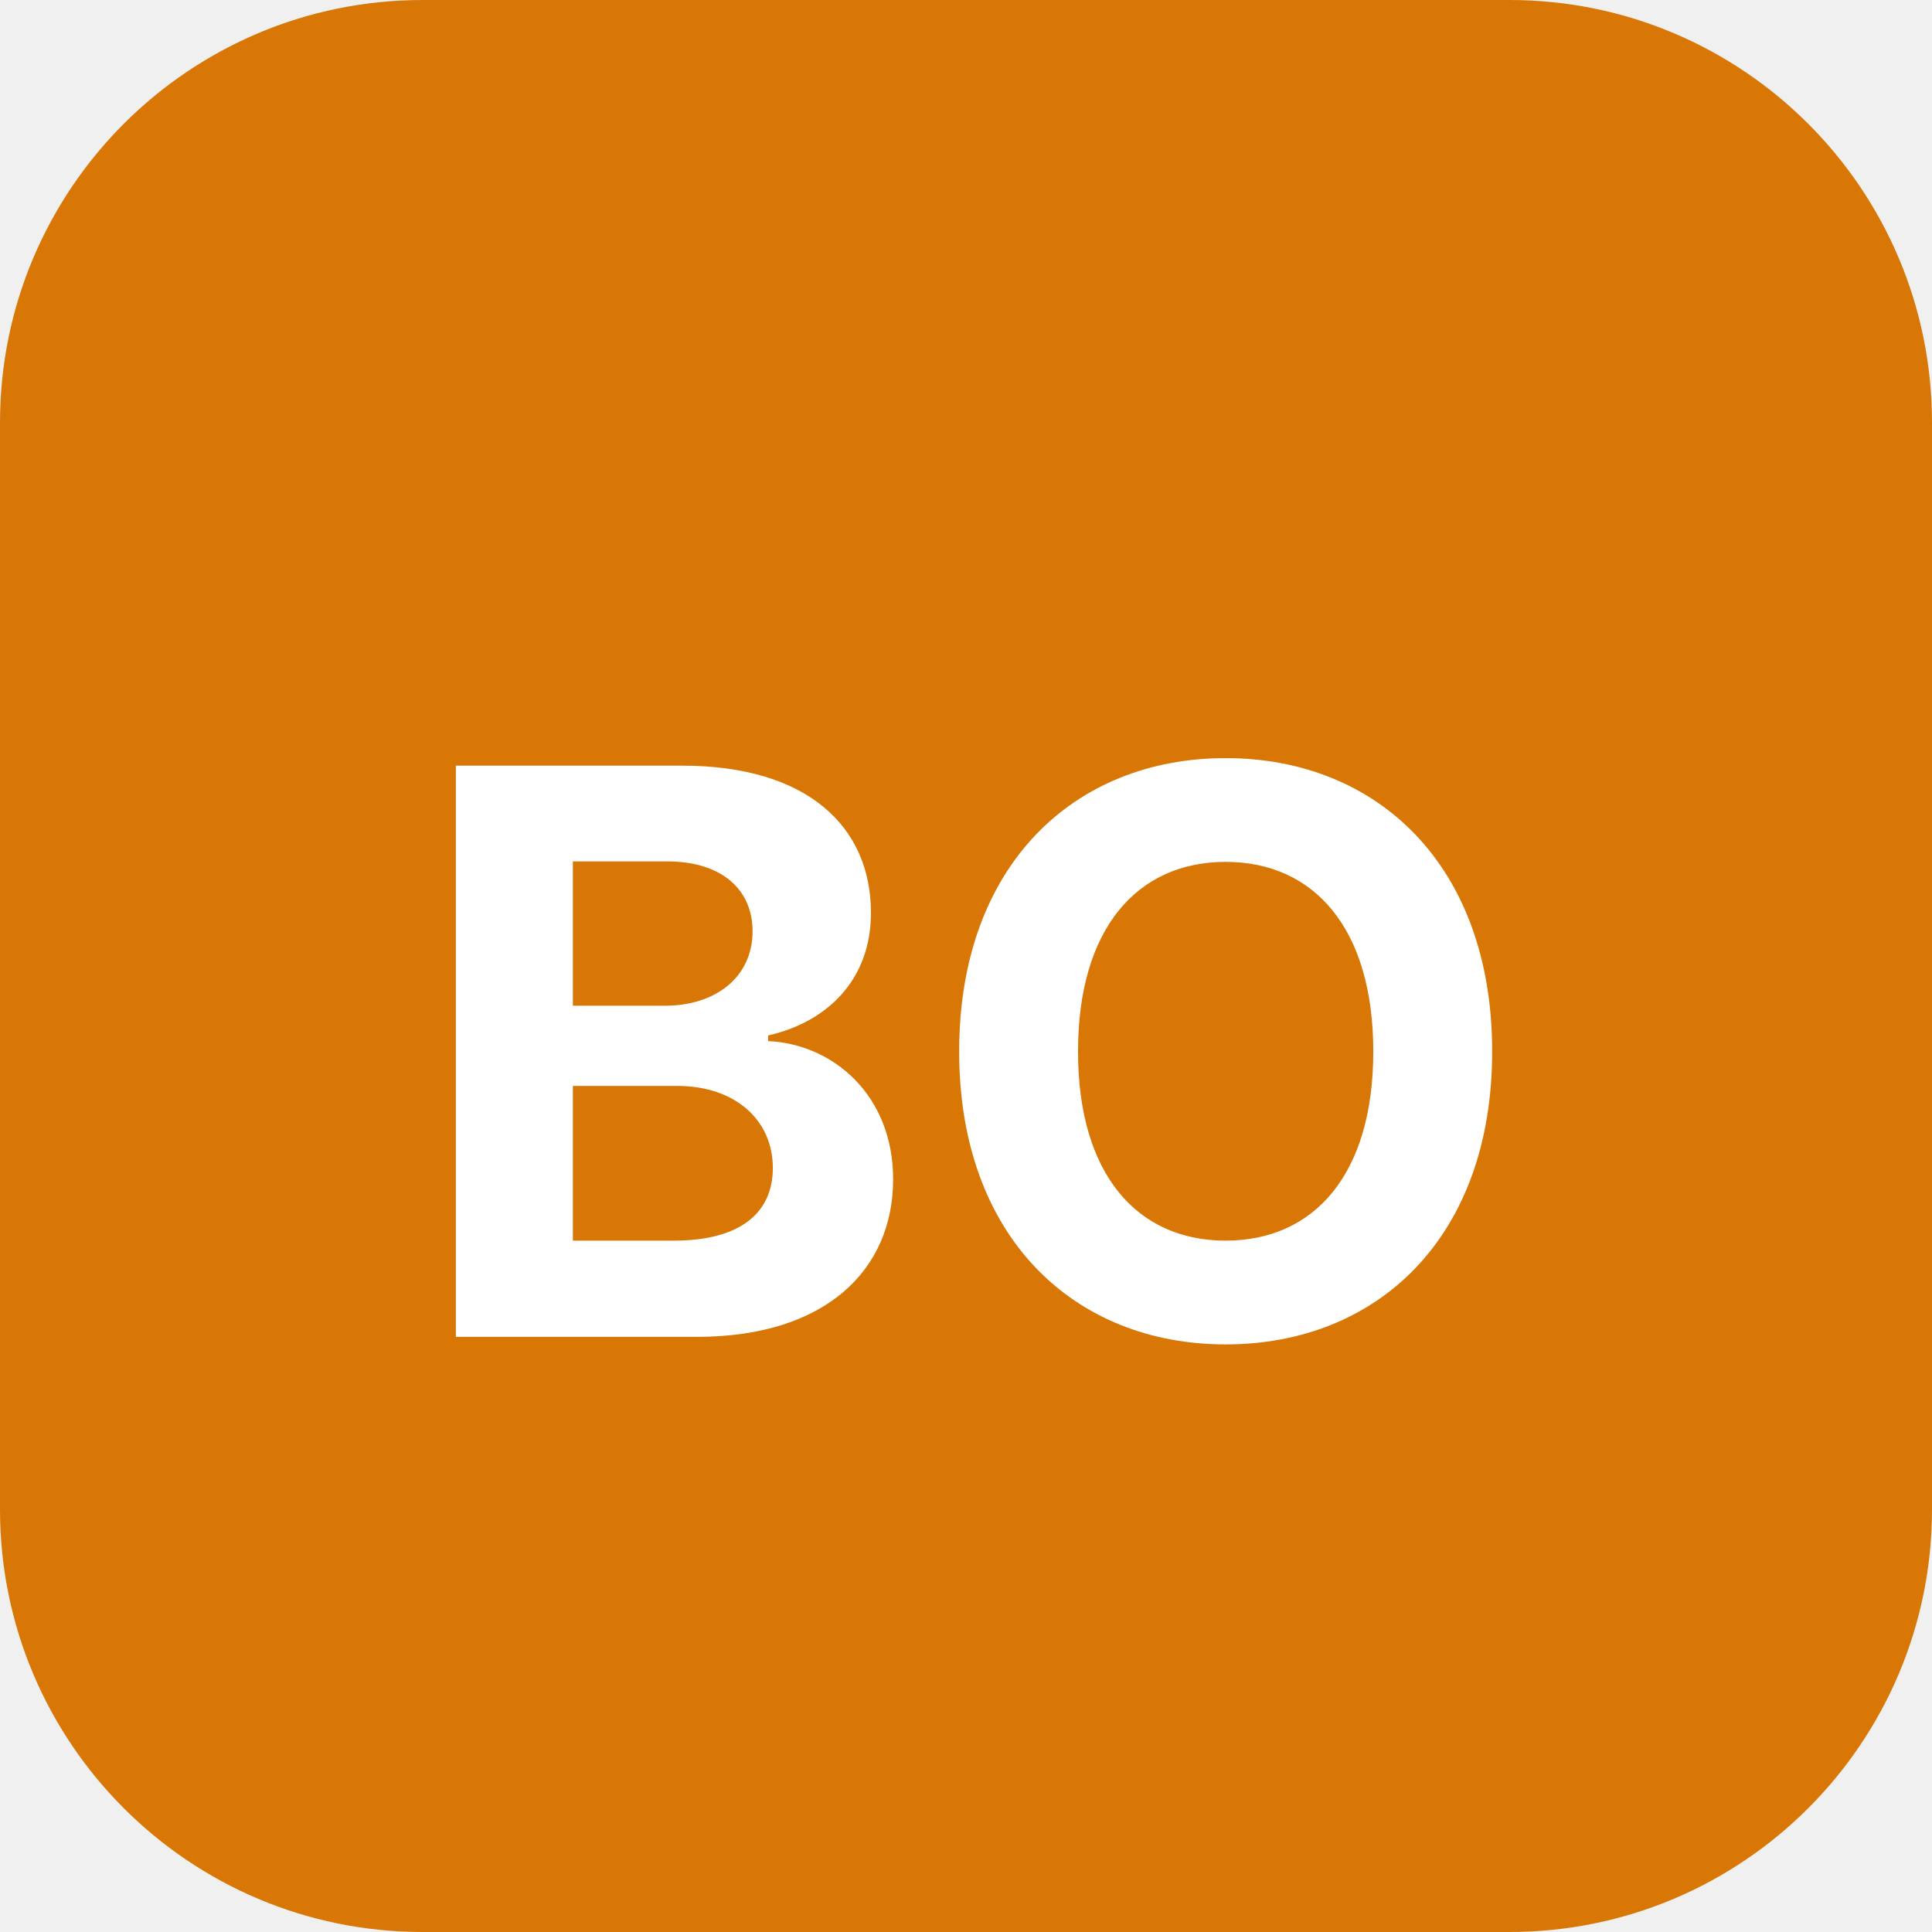
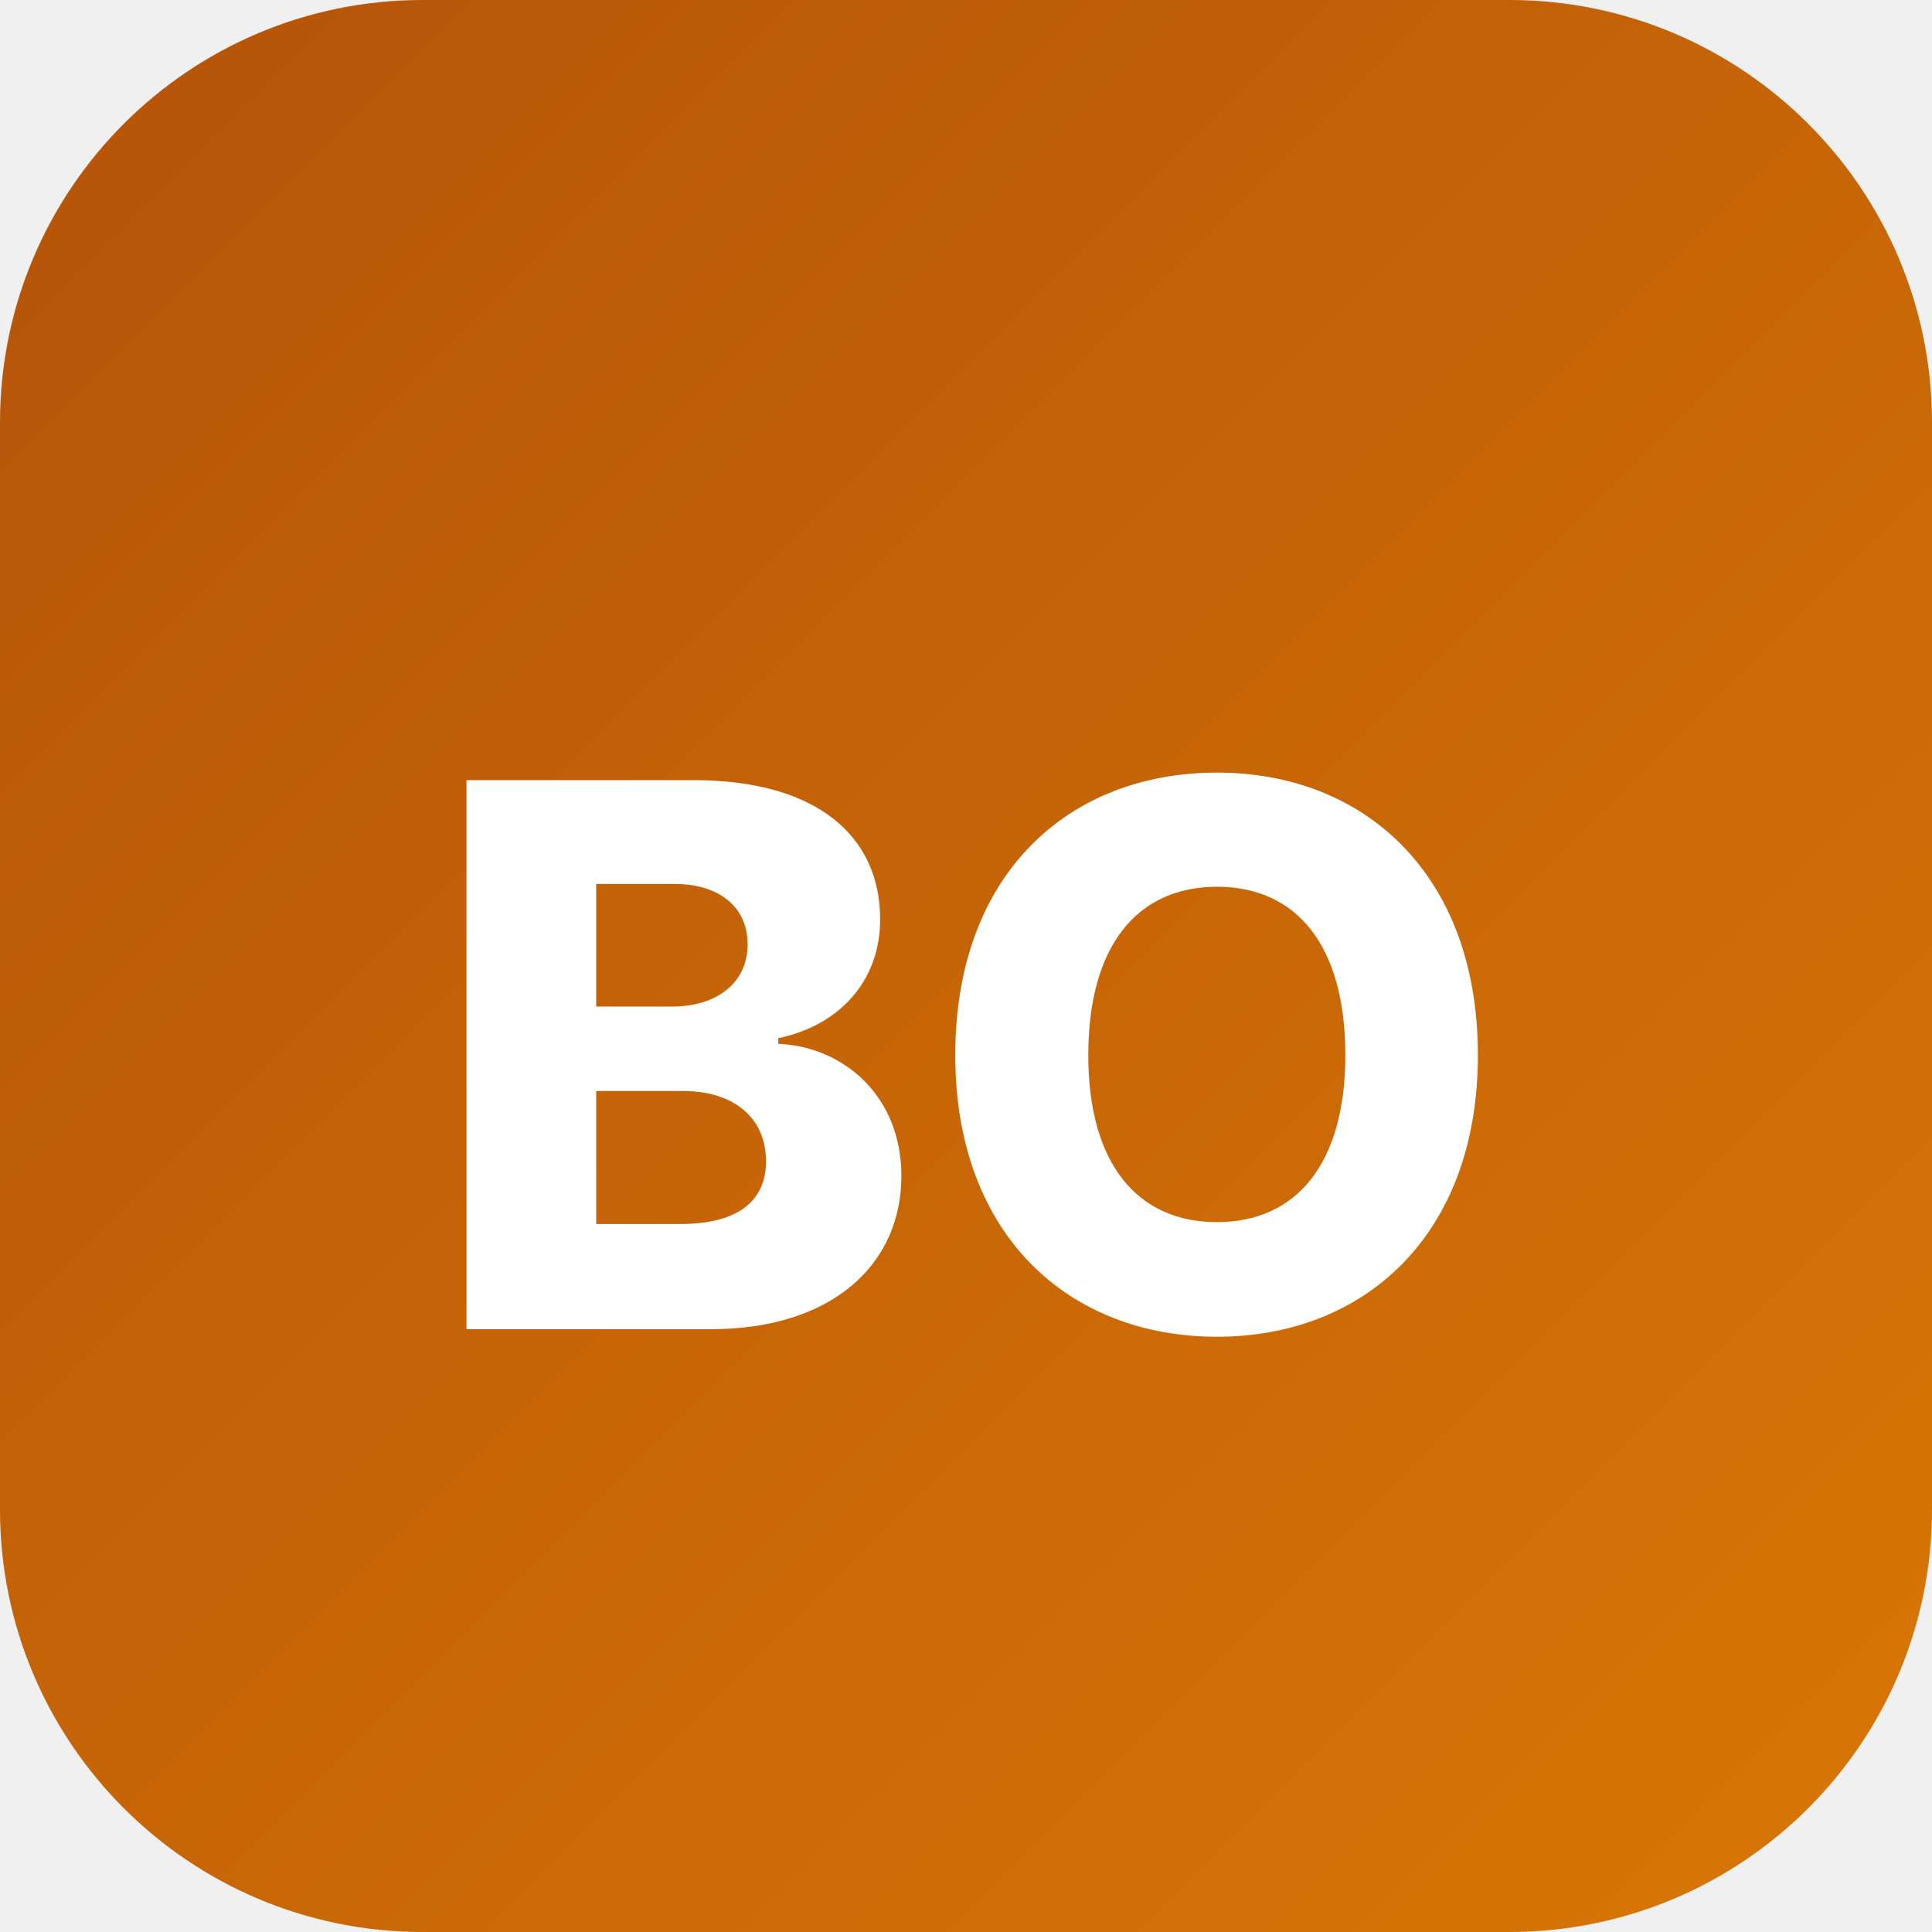
<svg xmlns="http://www.w3.org/2000/svg" viewBox="0 0 64 64">
-   <rect width="64" height="64" rx="14" fill="#D97706" />
-   <text x="50%" y="54%" dominant-baseline="middle" text-anchor="middle" font-family="system-ui,-apple-system,sans-serif" font-size="26" font-weight="700" fill="#FFFFFF">BO</text>
+   <defs>
+     <linearGradient id="g" x1="0" y1="0" x2="1" y2="1">
+       <stop offset="0%" stop-color="#B45309" />
+       <stop offset="100%" stop-color="#D97706" />
+     </linearGradient>
+   </defs>
+   <rect width="64" height="64" rx="14" fill="url(#g)" />
+   <text x="50%" y="54%" dominant-baseline="middle" text-anchor="middle" font-family="system-ui,-apple-system,sans-serif" font-size="25" font-weight="800" fill="#FFFFFF">BO</text>
</svg>
